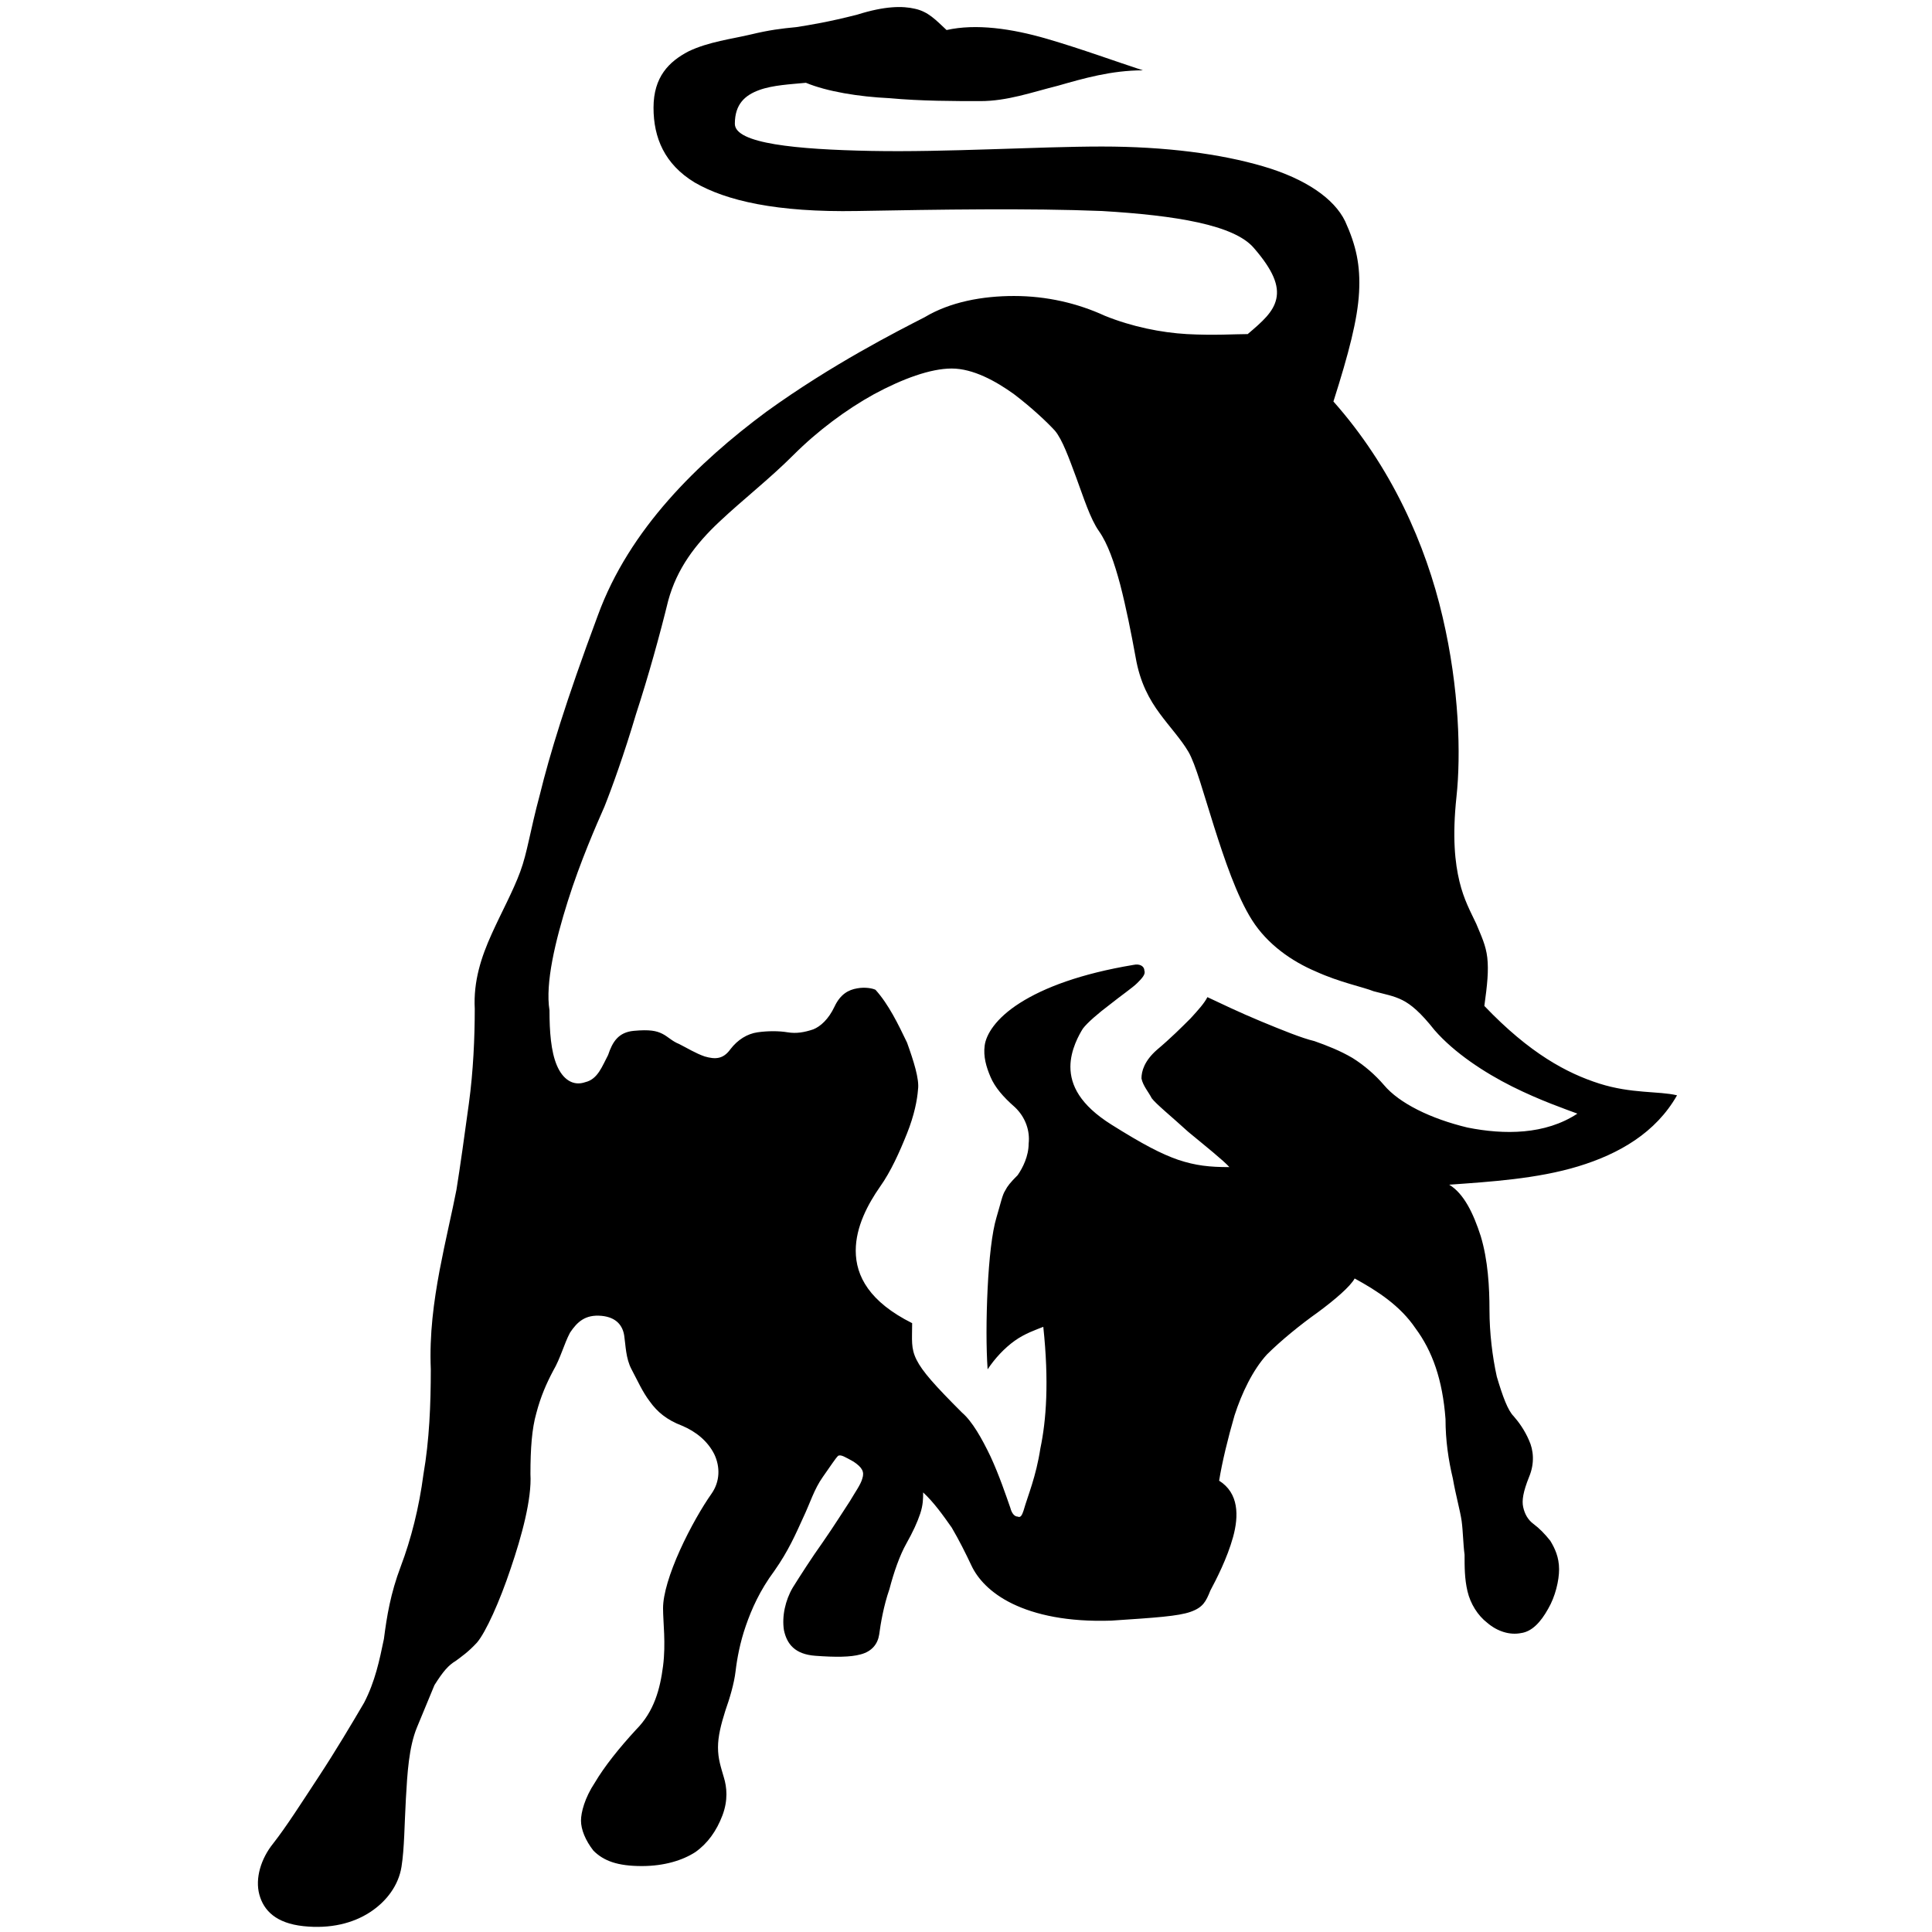
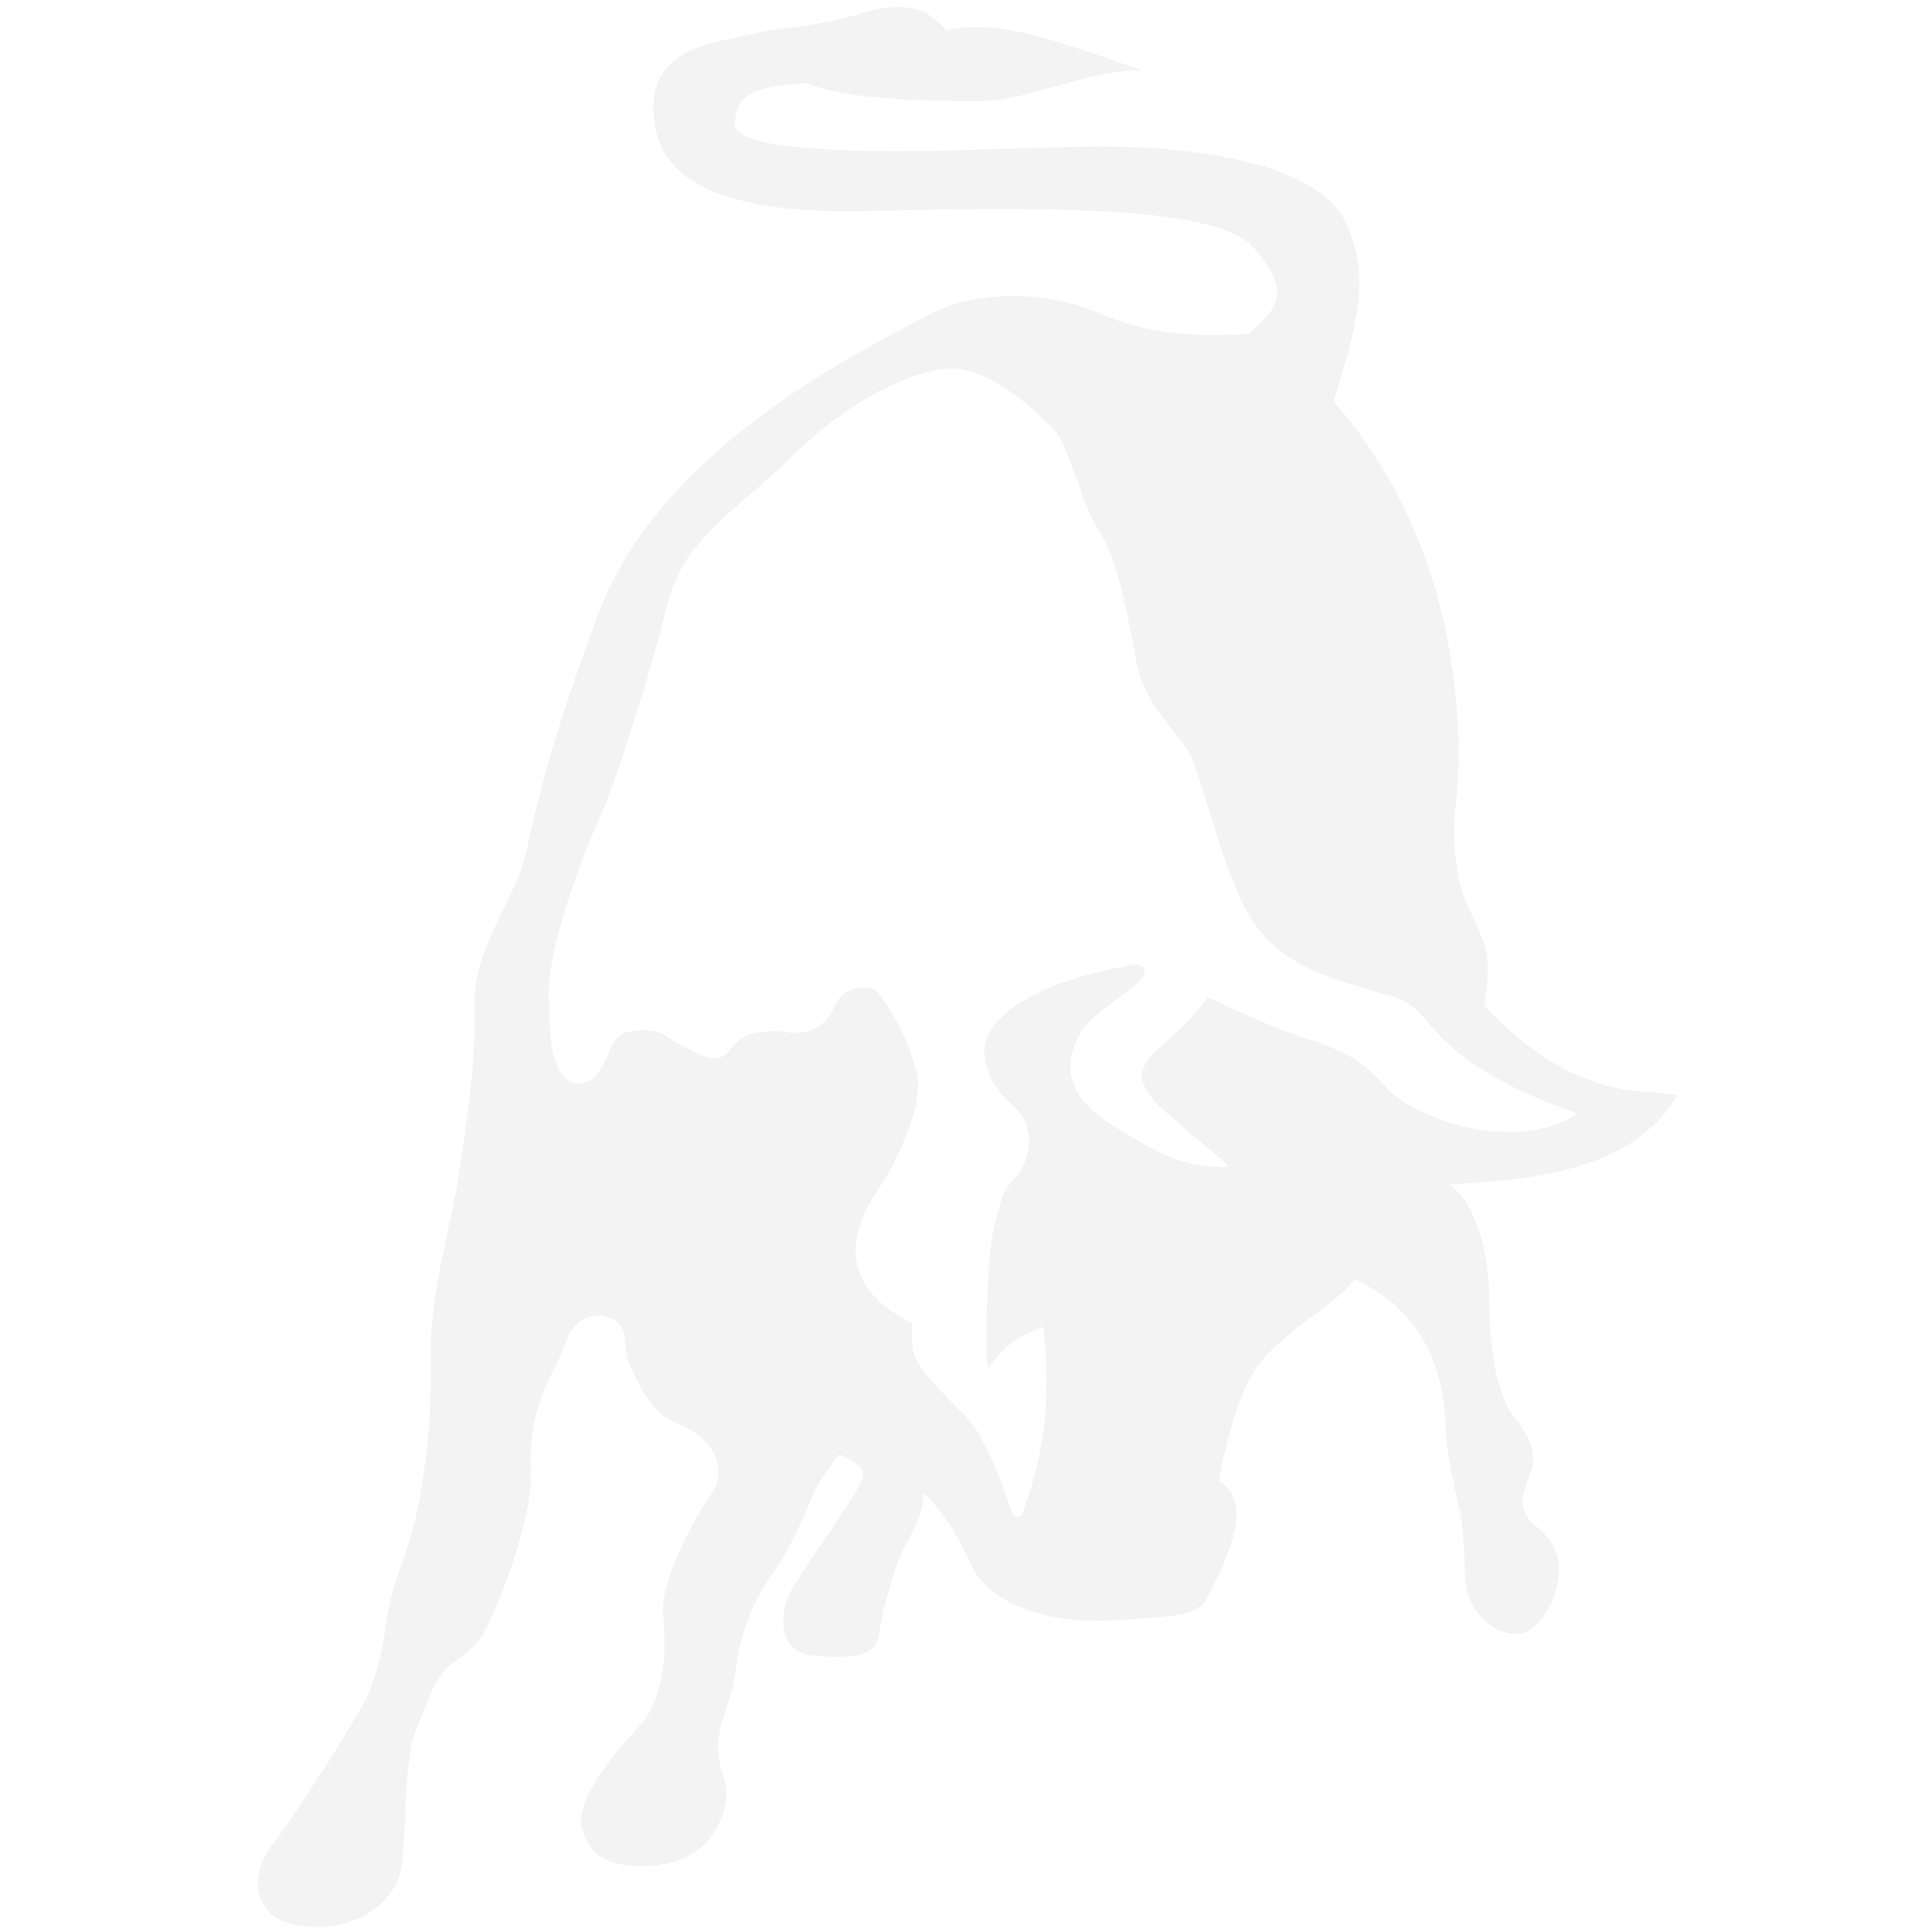
- <svg xmlns="http://www.w3.org/2000/svg" fill="#000000" version="1.1" id="Layer_1" viewBox="0 0 261.9 263.7" xml:space="preserve" width="800px" height="800px">
+ <svg xmlns="http://www.w3.org/2000/svg" fill="#f3f3f3" version="1.1" id="Layer_1" viewBox="0 0 261.9 263.7" xml:space="preserve" width="800px" height="800px">
  <g id="Layer_2">
</g>
  <g id="Layer_1_1_">
    <g>
      <path d="M217.4,147.9c-4.4-1.4-9.5-4.1-15.7-10.6c0.4-2.9,0.6-4.8,0.4-6.6c-0.2-1.7-0.8-2.9-1.5-4.6c-0.8-1.7-1.7-3.3-2.3-5.8    s-1-6-0.4-11.6c0.6-5.6,0.4-14.7-1.9-24.5c-2.3-9.9-7-20.5-14.9-29.4c2.1-6.6,3.3-11.2,3.5-14.9c0.2-3.7-0.4-6.4-1.9-9.7    c-1.5-3.1-5.4-5.8-11.2-7.5c-5.8-1.7-13.3-2.7-22-2.7c-8.7,0-21.3,0.8-31.5,0.6s-18.6-1-18.6-3.7s1.4-3.9,3.3-4.6s4.4-0.8,6.4-1    c2.9,1.2,7.2,1.9,11.4,2.1c4.3,0.4,8.9,0.4,12.4,0.4c3.7,0,7-1.2,10.6-2.1c3.5-1,7.3-2.1,11.6-2.1c-3.7-1.2-8.3-2.9-13.1-4.3    c-4.8-1.4-9.7-2.1-13.7-1.2c-1.5-1.4-2.5-2.5-4.3-2.9c-1.7-0.4-4.1-0.4-7.9,0.8c-3.9,1-6.4,1.4-8.3,1.7c-2.1,0.2-3.7,0.4-6.2,1    c-2.5,0.6-5.8,1-8.5,2.3c-2.7,1.4-4.8,3.5-4.8,7.7c0,4.1,1.5,7.7,5.6,10.2c4.3,2.5,11.2,4.1,22.2,3.9c11.2-0.2,23.4-0.4,33.4,0    c10.1,0.6,18,1.9,20.7,5c2.7,3.1,3.5,5.2,3.1,7s-1.9,3.1-3.9,4.8c-1.7,0-4.6,0.2-8.3,0c-3.5-0.2-7.5-1-11.2-2.5    c-3.7-1.7-7.9-2.7-12.4-2.7c-4.3,0-8.7,0.8-12.2,2.9c-3.7,1.9-12.6,6.4-21.6,12.9C94.4,63.1,85,72.2,80.7,84    c-4.4,11.8-6.6,19.1-7.9,24.4c-1.4,5.2-1.7,7.9-2.7,10.6s-2.5,5.4-3.9,8.5c-1.4,3.1-2.5,6.4-2.3,10.2c0,3.9-0.2,8.5-0.8,12.9    c-0.6,4.4-1.2,8.7-1.7,11.8c-0.6,3.1-1.5,6.8-2.3,11c-0.8,4.3-1.4,8.7-1.2,13.5c0,4.8-0.2,9.7-1,14.3c-0.6,4.6-1.7,8.9-3.1,12.6    c-1.4,3.7-1.9,6.8-2.3,9.9c-0.6,2.9-1.2,5.8-2.7,8.7c-1.7,2.9-3.9,6.6-6.2,10.1s-4.4,6.8-6.2,9.1c-1.7,2.1-2.5,4.8-1.9,7    s2.3,3.9,6,4.3c3.7,0.4,6.8-0.4,9.1-1.9c2.3-1.5,3.9-3.7,4.3-6.2c0.4-2.5,0.4-5.8,0.6-9.3c0.2-3.5,0.4-7,1.5-9.7l1.2-2.9l1.2-2.9    c1.2-1.9,1.9-2.7,2.9-3.3c0.8-0.6,1.7-1.2,2.9-2.5c1.2-1.4,3.1-5.6,4.6-10.1c1.5-4.4,2.9-9.5,2.7-12.9c0-3.5,0.2-6.2,0.8-8.3    c0.6-2.3,1.4-4.1,2.3-5.8c1-1.7,1.5-3.7,2.3-5.2c1-1.5,2.1-2.5,4.3-2.3c2.1,0.2,2.9,1.4,3.1,2.7s0.2,3.1,1,4.6    c0.8,1.5,1.5,3.1,2.5,4.4c1,1.4,2.3,2.5,4.4,3.3c1.9,0.8,3.5,2.1,4.4,3.9c0.8,1.7,0.8,3.7-0.4,5.4c-1.2,1.7-2.9,4.6-4.3,7.7    c-1.4,3.1-2.3,6-2.3,7.9s0.4,4.8,0,7.9c-0.4,3.1-1.2,6.2-3.7,8.7c-2.3,2.5-4.3,5-5.6,7.2c-1.4,2.1-1.9,4.1-1.9,5.2    c0,1.2,0.6,2.7,1.7,4.1c1.4,1.4,3.3,2.1,6.6,2.1c3.1,0,5.6-0.8,7.3-1.9c1.7-1.2,2.9-2.9,3.7-5c0.8-2.1,0.6-3.9,0.2-5.2    c-0.4-1.4-0.8-2.5-0.8-4.1c0-1.5,0.4-3.1,1-5c0.6-1.7,1.2-3.7,1.4-5.4c0.2-1.7,0.6-3.9,1.4-6.2c0.8-2.3,1.9-4.8,3.9-7.5    c1.9-2.7,2.9-5,3.9-7.2c1-2.1,1.5-3.9,2.7-5.6c1.2-1.7,1.7-2.5,2.1-2.9c0.4-0.2,1,0.2,2.1,0.8c1.2,0.8,1.5,1.4,1.2,2.3    c-0.2,0.8-1,1.9-1.7,3.1c-0.8,1.2-2.1,3.3-3.7,5.6c-1.5,2.1-3.1,4.6-4.1,6.2c-1,1.7-1.5,3.9-1.2,5.8c0.4,1.9,1.5,3.3,4.3,3.5    c2.7,0.2,4.8,0.2,6.2-0.2c1.5-0.4,2.3-1.4,2.5-2.7c0.2-1.5,0.6-3.9,1.4-6.2c0.6-2.3,1.4-4.6,2.3-6.2s1.5-2.9,1.9-4.1    c0.4-1.2,0.4-2.1,0.4-2.9c1.5,1.4,2.7,3.1,3.9,4.8c1,1.7,1.9,3.5,2.7,5.2c0.8,1.7,2.5,3.7,5.6,5.2c3.1,1.5,7.5,2.5,13.5,2.3    c6-0.4,9.1-0.6,10.8-1.2c1.7-0.6,2.1-1.4,2.7-2.9c0.8-1.5,2.3-4.4,3.1-7.3c0.8-2.9,0.8-6-1.9-7.7c0.4-2.5,1.2-5.8,2.1-8.9    c1-3.1,2.5-6.2,4.4-8.3c1.9-1.9,4.6-4.1,7-5.8c2.3-1.7,4.4-3.5,5-4.6c3.1,1.7,6.2,3.7,8.3,6.8c2.3,3.1,3.7,7,4.1,12.4    c0,2.9,0.4,5.6,1,8.1c0.4,2.3,1,4.4,1.2,5.8c0.2,1.5,0.2,3.1,0.4,4.6c0,1.7,0,3.3,0.4,5c0.4,1.7,1.4,3.3,2.7,4.3    c1.4,1.2,3.1,1.7,4.6,1.4c1.5-0.2,2.7-1.5,3.7-3.3c1-1.7,1.5-3.9,1.5-5.4c0-1.7-0.6-2.9-1.2-3.9c-0.8-1-1.5-1.7-2.3-2.3    c-0.8-0.6-1.2-1.4-1.4-2.3s0-2.1,0.8-4.1c0.8-1.9,0.6-3.7,0-5c-0.6-1.4-1.4-2.5-2.1-3.3c-0.8-0.8-1.5-2.7-2.3-5.4    c-0.6-2.7-1-6-1-9.1c0-3.1-0.2-6.8-1.2-10.1c-1-3.1-2.3-5.8-4.3-7c5.6-0.4,12-0.8,17.6-2.5c5.6-1.7,10.6-4.6,13.5-9.7    C225.5,148.9,221.8,149.3,217.4,147.9z M199.4,153.9c-5-1.2-9.3-3.3-11.4-5.8c-1.2-1.4-2.7-2.7-4.3-3.7c-1.7-1-3.5-1.7-5.2-2.3    c-1.7-0.4-4.4-1.5-7.3-2.7s-5.6-2.5-7.3-3.3c-0.4,0.8-1.2,1.7-2.3,2.9c-1.2,1.2-2.7,2.7-4.6,4.3c-1.7,1.5-2.1,2.9-2.1,3.9    c0.2,1,1,1.9,1.4,2.7c0.6,0.8,2.7,2.5,5,4.6c2.3,1.9,4.8,3.9,5.6,4.8c-2.7,0-4.6-0.2-7-1c-2.3-0.8-4.8-2.1-9.1-4.8    c-4.3-2.7-5.6-5.4-5.6-7.9c0-2.3,1.2-4.4,1.7-5.2c0.6-0.8,2.1-2.1,3.7-3.3c1.5-1.2,3.1-2.3,3.7-2.9c0.6-0.6,1.2-1.2,1-1.7    c0-0.6-0.6-1-1.5-0.8c-7.2,1.2-12.2,3.1-15.5,5.2c-3.3,2.1-4.6,4.3-4.8,5.8c-0.2,1.5,0.2,2.9,0.8,4.3c0.6,1.4,1.7,2.7,3.3,4.1    c1.5,1.4,2.1,3.3,1.9,5c0,1.7-0.8,3.3-1.5,4.3c-1,1-1.4,1.5-1.7,2.1c-0.4,0.6-0.6,1.7-1.2,3.7s-1,5.6-1.2,9.7    c-0.2,4.1-0.2,8.1,0,11c1-1.5,2.3-2.9,3.7-3.9s2.9-1.5,3.9-1.9c0.8,7.5,0.4,12.8-0.4,16.6c-0.6,3.9-1.7,6.4-2.3,8.5    c-0.2,0.6-0.4,1-0.8,0.8c-0.4,0-0.8-0.4-1-1.2c-0.6-1.7-1.5-4.4-2.7-7c-1.2-2.5-2.5-4.8-3.9-6c-3.7-3.7-5.4-5.6-6.2-7.2    s-0.6-2.7-0.6-5c-5.8-2.9-7.7-6.4-7.7-9.9c0-3.3,1.7-6.4,3.3-8.7c1.5-2.1,2.7-4.8,3.7-7.3s1.4-4.6,1.5-6c0.2-1.4-0.6-3.9-1.5-6.4    c-1.2-2.5-2.5-5.2-4.3-7.2c-0.4-0.2-1.4-0.4-2.5-0.2c-1.2,0.2-2.3,0.8-3.1,2.5c-0.8,1.7-1.9,2.7-2.9,3.1c-1.2,0.4-2.3,0.6-3.5,0.4    c-1.2-0.2-2.7-0.2-4.1,0c-1.4,0.2-2.7,1-3.7,2.3c-1,1.4-2.1,1.4-3.5,1c-1.2-0.4-2.5-1.2-3.5-1.7c-1-0.4-1.5-1-2.3-1.4    c-0.8-0.4-1.7-0.6-3.9-0.4c-2.1,0.2-2.9,1.5-3.5,3.3c-0.8,1.5-1.4,3.3-3.1,3.7c-1.7,0.6-3.1-0.4-3.9-2.3s-1-4.6-1-7.5    c-0.6-3.7,0.8-9.5,2.5-14.9c1.7-5.4,3.9-10.4,5-12.9c1-2.5,2.7-7.2,4.3-12.6c1.7-5.2,3.3-11,4.4-15.5c1.2-4.4,3.7-7.7,7-10.8    c3.3-3.1,6.8-5.8,10.1-9.1c3.3-3.3,7.2-6.2,11-8.3c3.9-2.1,7.7-3.5,10.6-3.5c2.9,0,6,1.7,8.5,3.5c2.5,1.9,4.6,3.9,5.6,5    c1,1.2,1.9,3.7,2.9,6.4s1.9,5.6,3.1,7.3c1.2,1.7,2.1,4.3,2.9,7.3c0.8,3.1,1.5,6.6,2.1,9.9c0.6,3.5,1.9,5.8,3.3,7.7    s2.9,3.5,3.9,5.2c1,1.7,2.1,5.8,3.5,10.2c1.4,4.4,3.1,9.5,5.2,12.8c2.1,3.3,5.4,5.6,8.7,7c3.3,1.5,6.4,2.1,7.9,2.7    c1.5,0.4,2.7,0.6,3.9,1.2c1.2,0.6,2.5,1.7,4.4,4.1c2.7,3.1,6.8,5.8,10.6,7.7s7.3,3.1,8.9,3.7C210,154.9,204.4,154.9,199.4,153.9z" />
    </g>
  </g>
</svg>
